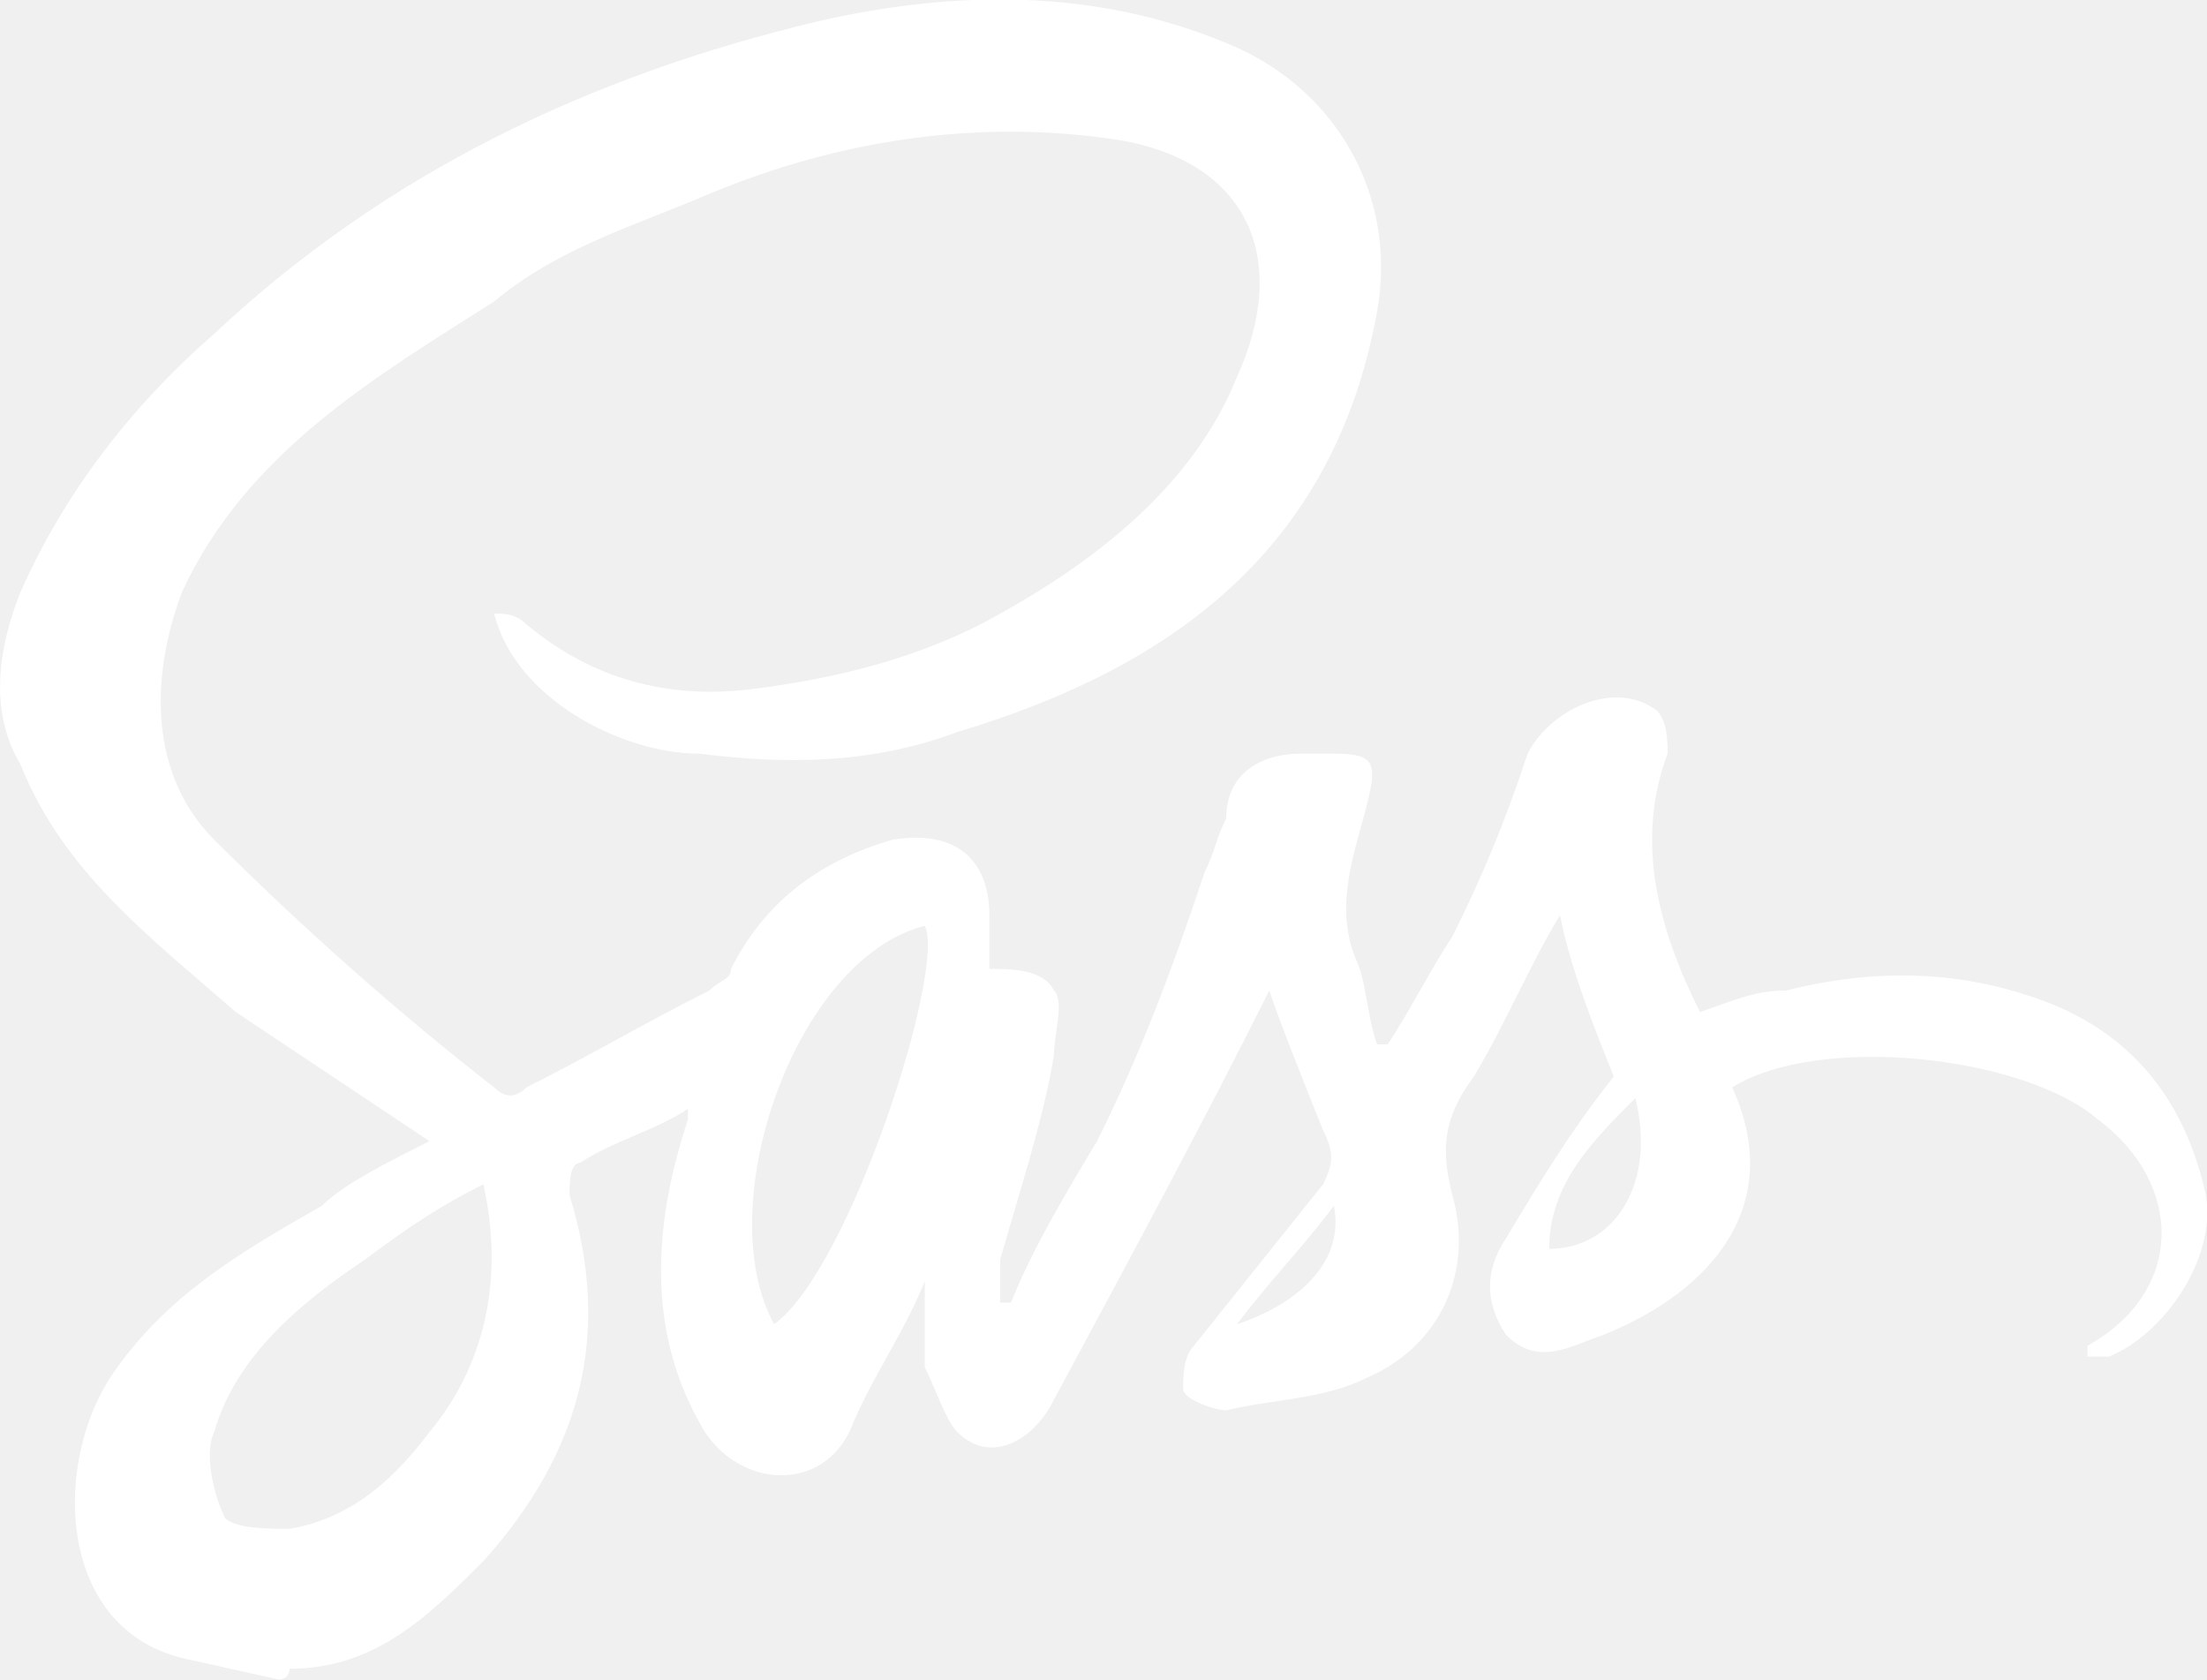
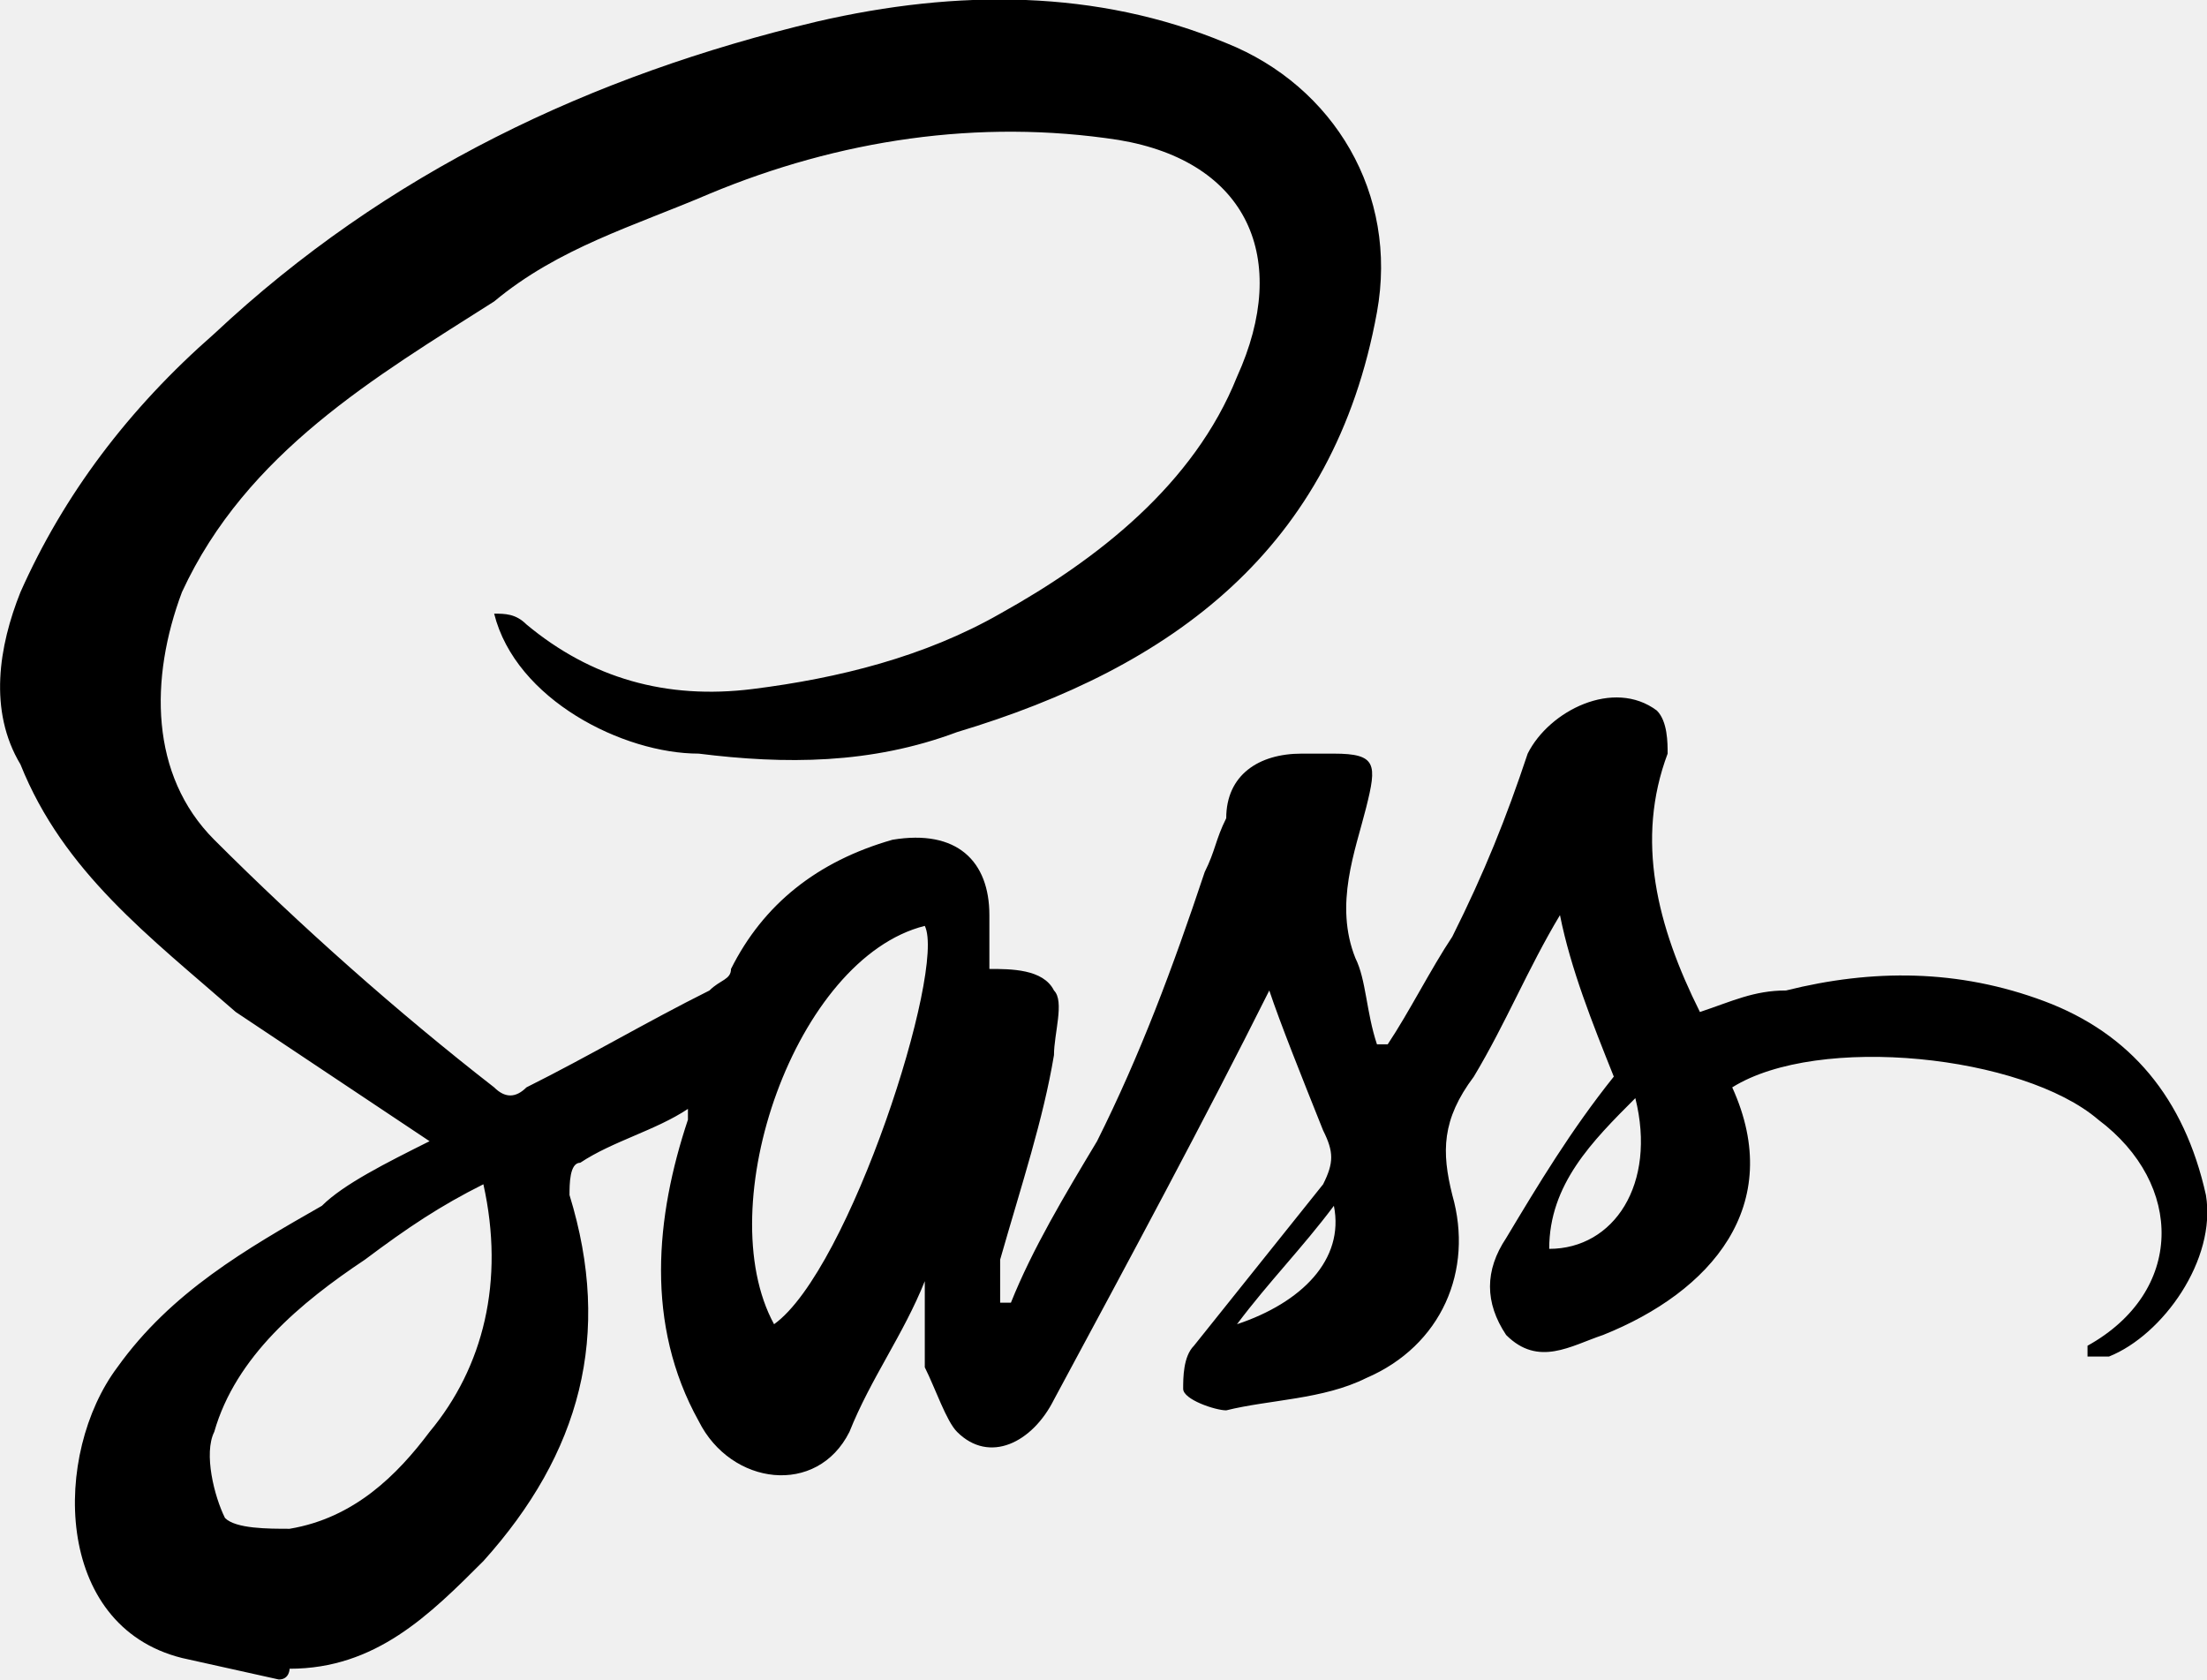
<svg xmlns="http://www.w3.org/2000/svg" id="Layer_2" data-name="Layer 2" viewBox="0 0 20.5 15.6">
-   <defs>
-     <style>
-       .cls-1 {
-         fill: #fff;
-       }
-     </style>
-   </defs>
  <g id="Capa_1" data-name="Capa 1">
    <path class="cls-1" d="M1.69,15.4c-1.2-.3-1.2-1.9-.6-2.7,.5-.7,1.2-1.1,1.9-1.5,.2-.2,.6-.4,1-.6-.6-.4-1.2-.8-1.8-1.2-.8-.7-1.6-1.3-2-2.3C-.11,6.6-.01,6,.19,5.5c.4-.9,1-1.7,1.8-2.4C3.59,1.6,5.49,.7,7.59,.2c1.3-.3,2.6-.3,3.8,.2,1,.4,1.6,1.4,1.4,2.5-.4,2.2-1.9,3.3-3.9,3.9-.8,.3-1.6,.3-2.4,.2-.7,0-1.7-.5-1.9-1.3,.1,0,.2,0,.3,.1,.6,.5,1.3,.7,2.1,.6s1.6-.3,2.3-.7c.9-.5,1.8-1.2,2.2-2.2,.5-1.1,.1-2-1.1-2.2-1.3-.2-2.6,0-3.8,.5-.7,.3-1.4,.5-2,1-1.1,.7-2.3,1.4-2.9,2.7-.3,.8-.3,1.7,.3,2.3,.8,.8,1.7,1.6,2.6,2.3,.1,.1,.2,.1,.3,0,.6-.3,1.1-.6,1.7-.9,.1-.1,.2-.1,.2-.2,.3-.6,.8-1,1.5-1.2,.6-.1,.9,.2,.9,.7v.5c.2,0,.5,0,.6,.2,.1,.1,0,.4,0,.6-.1,.6-.3,1.2-.5,1.9v.4h.1c.2-.5,.5-1,.8-1.5,.4-.8,.7-1.6,1-2.5,.1-.2,.1-.3,.2-.5,0-.4,.3-.6,.7-.6h.3c.4,0,.4,.1,.3,.5-.1,.4-.3,.9-.1,1.4,.1,.2,.1,.5,.2,.8h.1c.2-.3,.4-.7,.6-1,.3-.6,.5-1.1,.7-1.7,.2-.4,.8-.7,1.2-.4,.1,.1,.1,.3,.1,.4-.3,.8-.1,1.6,.3,2.4,.3-.1,.5-.2,.8-.2,.8-.2,1.6-.2,2.4,.1s1.3,.9,1.5,1.8c.1,.6-.4,1.3-.9,1.5h-.2v-.1c.9-.5,.9-1.5,.1-2.1-.7-.6-2.6-.8-3.4-.3,.5,1.1-.2,1.9-1.2,2.3-.3,.1-.6,.3-.9,0-.2-.3-.2-.6,0-.9,.3-.5,.6-1,1-1.5-.2-.5-.4-1-.5-1.5-.3,.5-.5,1-.8,1.5-.3,.4-.3,.7-.2,1.1,.2,.7-.1,1.4-.8,1.7-.4,.2-.9,.2-1.3,.3-.1,0-.4-.1-.4-.2s0-.3,.1-.4c.4-.5,.8-1,1.2-1.5,.1-.2,.1-.3,0-.5-.2-.5-.4-1-.5-1.3-.6,1.2-1.3,2.5-2,3.8-.2,.4-.6,.6-.9,.3-.1-.1-.2-.4-.3-.6v-.8c-.2,.5-.5,.9-.7,1.4-.3,.6-1.1,.5-1.4-.1-.5-.9-.4-1.9-.1-2.8v-.1c-.3,.2-.7,.3-1,.5-.1,0-.1,.2-.1,.3,.4,1.3,.1,2.4-.8,3.4-.5,.5-1,1-1.8,1,0,0,0,.1-.1,.1l-.9-.2h0Zm2.8-4.4c-.4,.2-.7,.4-1.1,.7-.6,.4-1.2,.9-1.4,1.6-.1,.2,0,.6,.1,.8,.1,.1,.4,.1,.6,.1,.6-.1,1-.5,1.3-.9,.5-.6,.7-1.4,.5-2.3h0Zm2.7,1.3c.7-.5,1.6-3.3,1.4-3.7-1.2,.3-2,2.6-1.4,3.7Zm7.2-.7c.6,0,1-.6,.8-1.4-.4,.4-.8,.8-.8,1.4Zm-2.9,.7c.6-.2,1-.6,.9-1.1-.3,.4-.6,.7-.9,1.1Z" />
  </g>
</svg>
